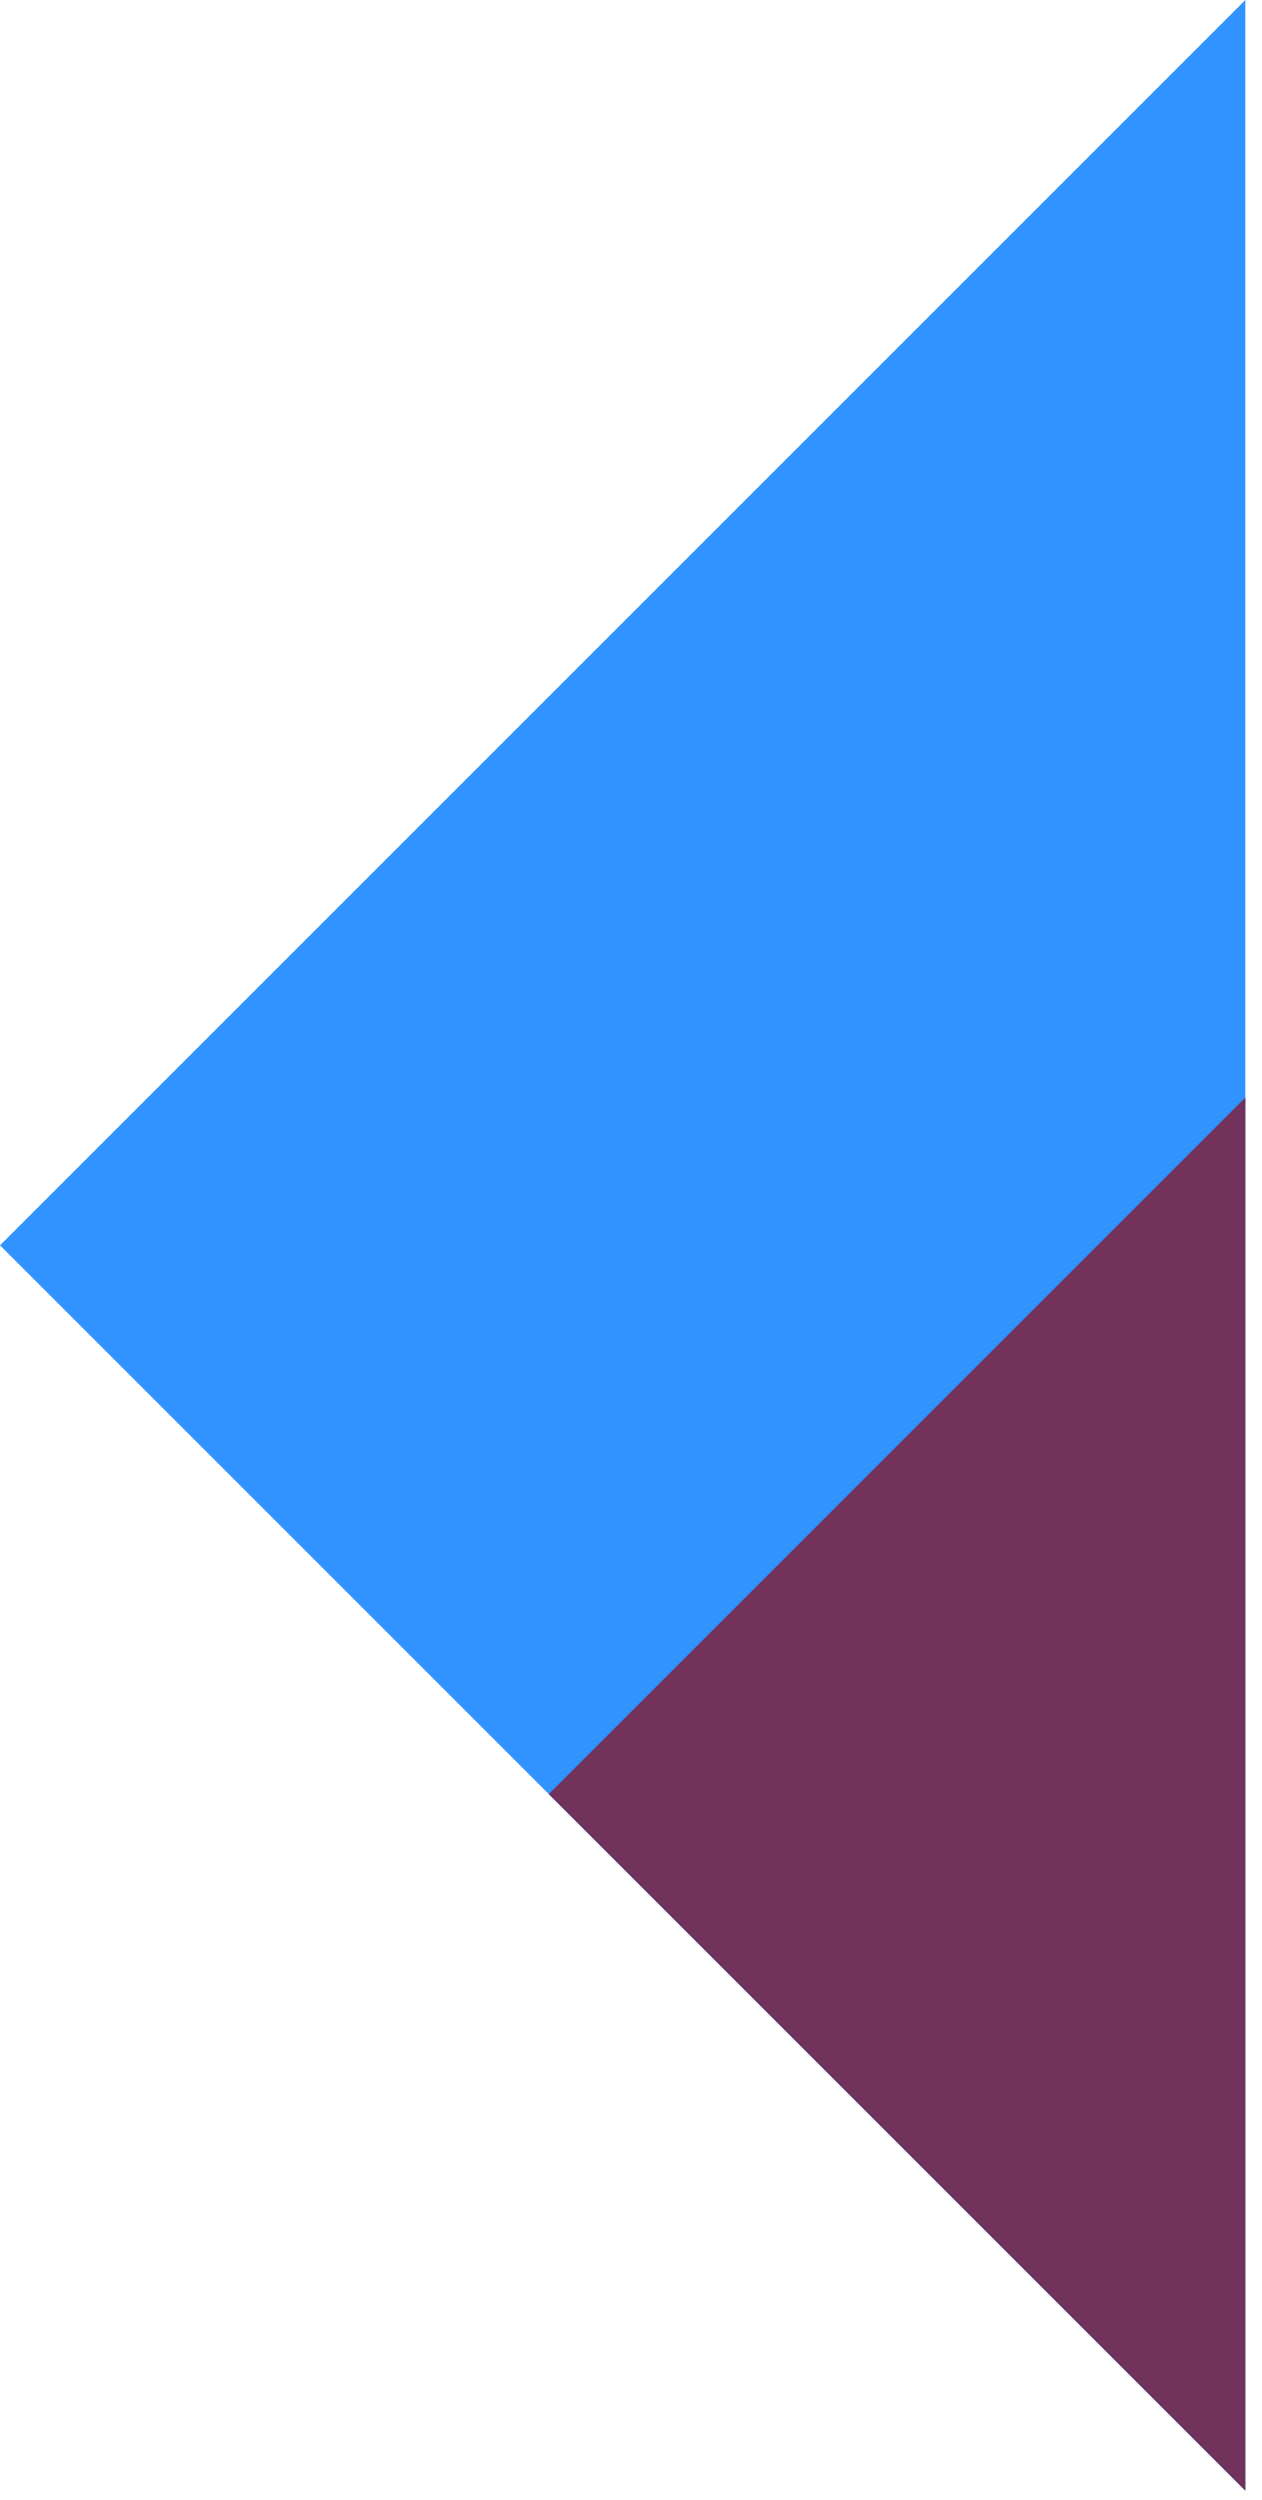
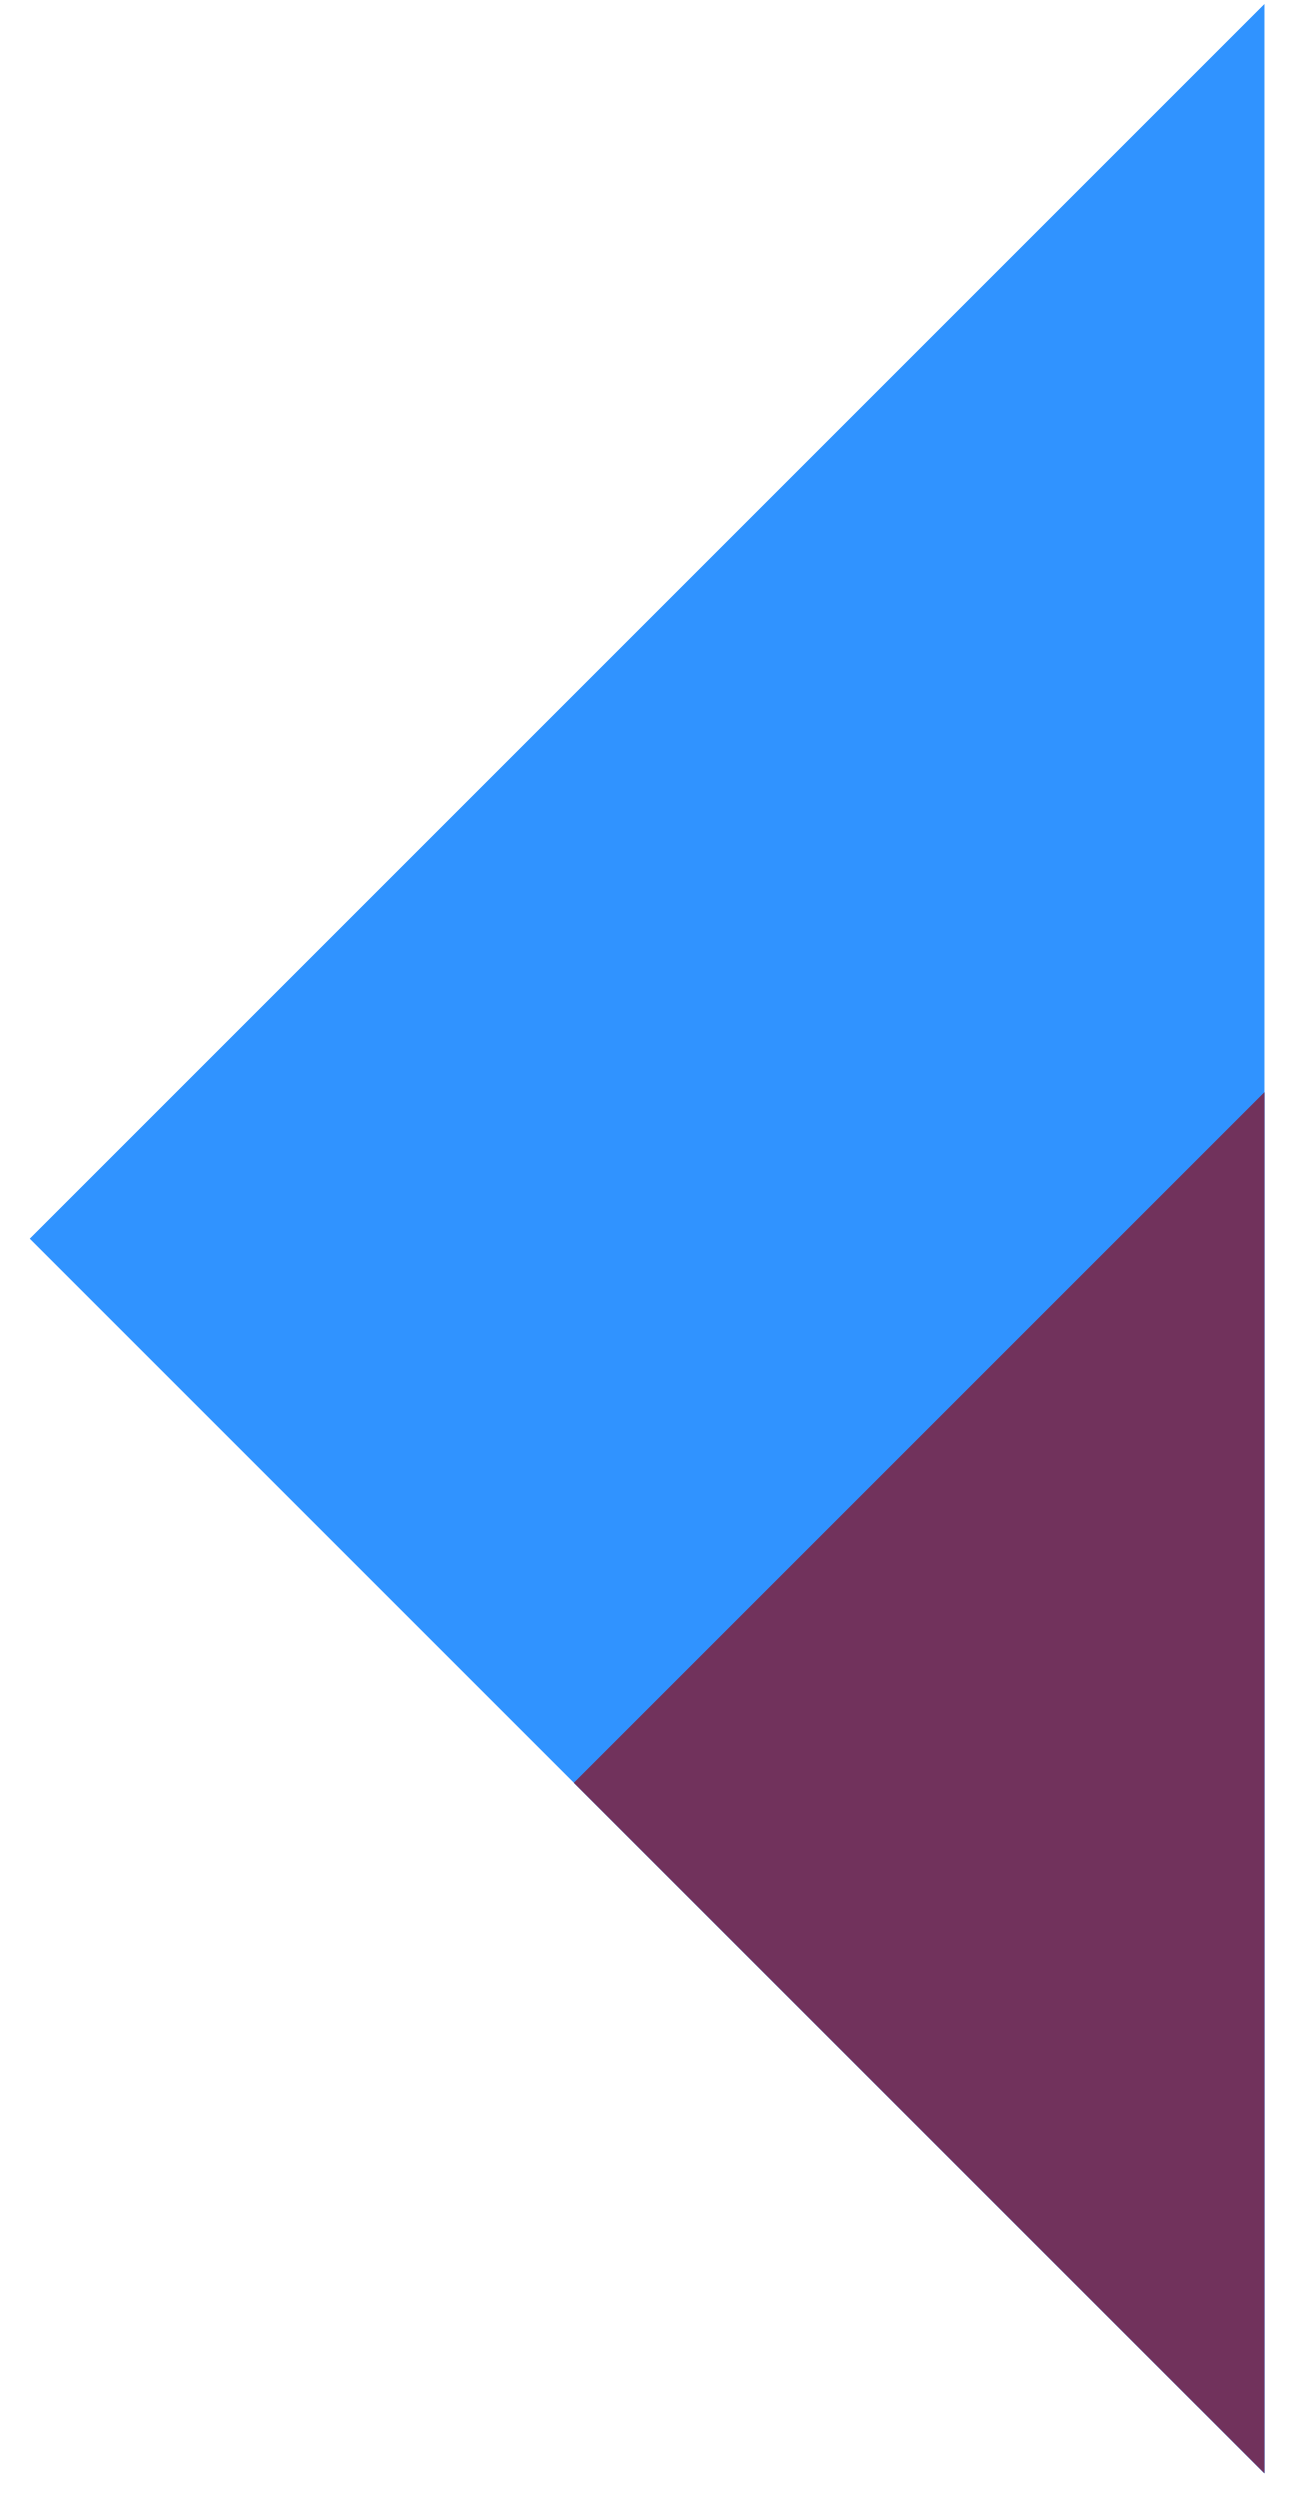
- <svg xmlns="http://www.w3.org/2000/svg" width="54" height="107" viewBox="0 0 54 107" fill="none">
-   <path d="M1.86385e-05 53.3L53.3 -1.86385e-05L53.3 106.6L1.86385e-05 53.3Z" fill="#3093FF" />
-   <path d="M23.487 76.787L53.3 46.973L53.3 106.6L23.487 76.787Z" fill="#71325C" />
+ <svg xmlns="http://www.w3.org/2000/svg" width="22" height="42" viewBox="0 0 22 42" fill="none">
+   <path d="M0.5 20.81L21.243 0.067L21.243 41.553L0.5 20.81Z" fill="#3093FF" />
+   <path d="M9.64 29.951L21.243 18.348L21.243 41.553L9.64 29.951Z" fill="#71325C" />
</svg>
